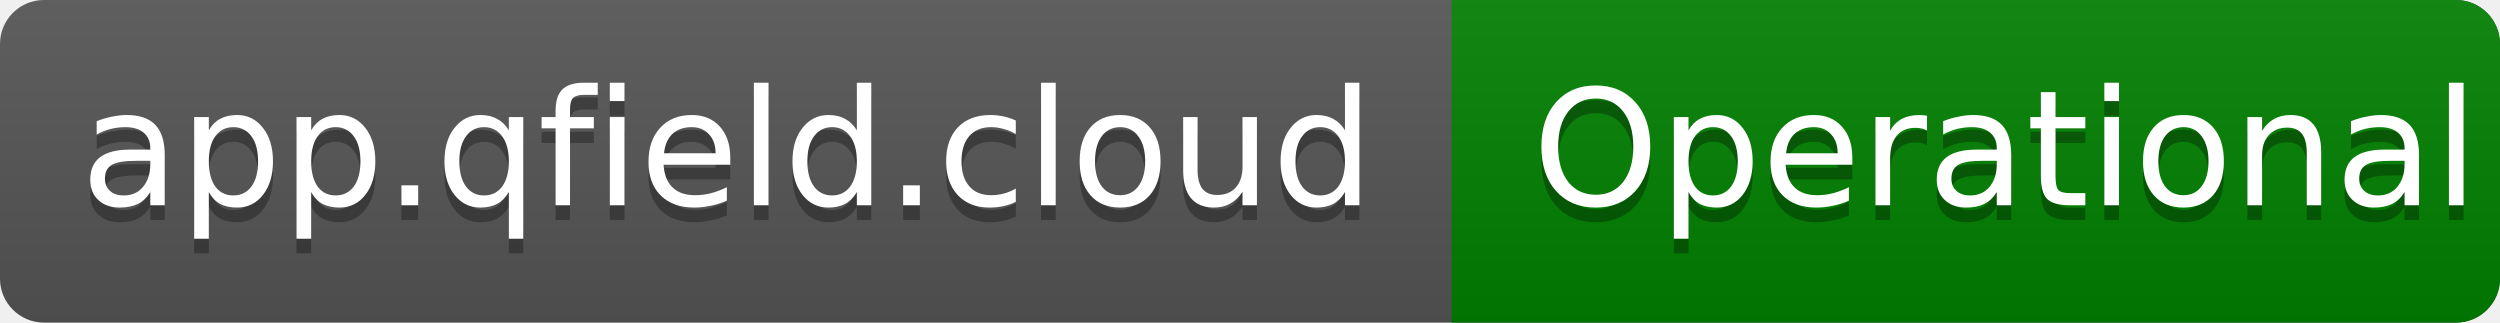
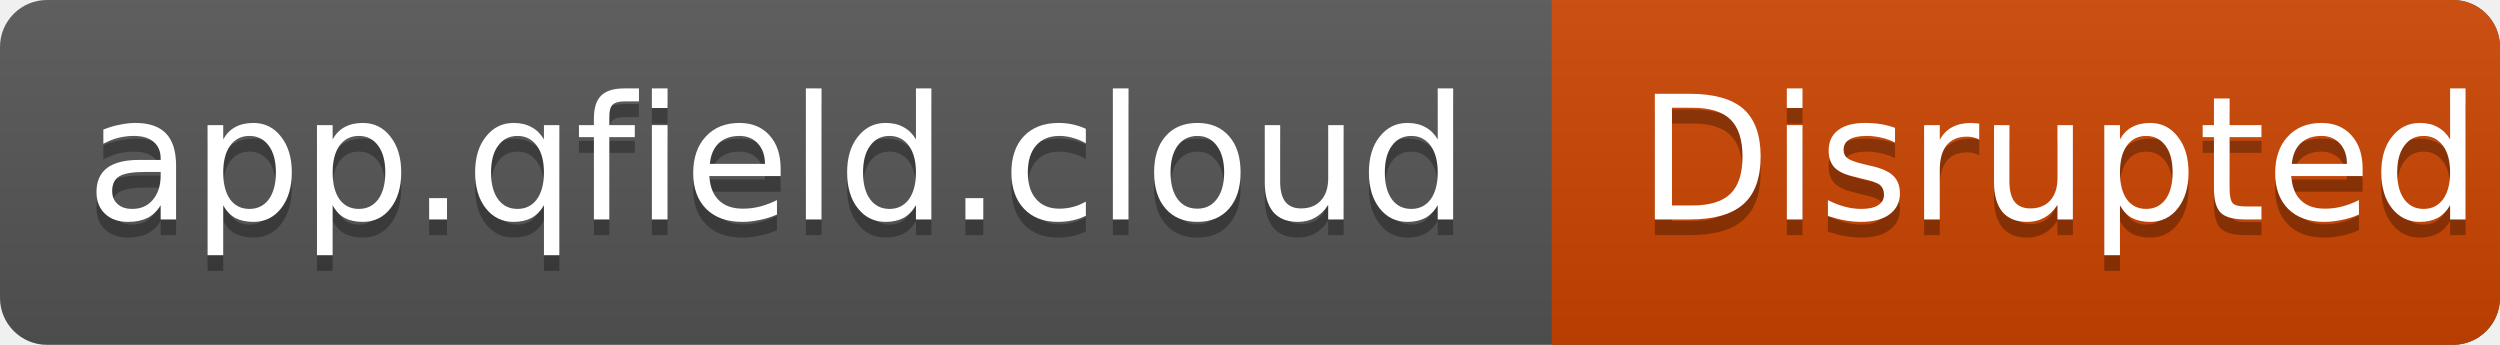
- <svg xmlns="http://www.w3.org/2000/svg" height="2em" width="31ex" font-family="DejaVu Sans,Verdana,Geneva,sans-serif" font-size="11">
+ <svg xmlns="http://www.w3.org/2000/svg" height="2em" width="29ex" font-family="DejaVu Sans,Verdana,Geneva,sans-serif" font-size="11">
  <linearGradient id="b" x2="0" y2="100%">
    <stop offset="0" stop-color="#bbb" stop-opacity=".1" />
    <stop offset="1" stop-opacity=".1" />
  </linearGradient>
  <clipPath id="a">
    <rect width="100%" height="100%" rx="3" fill="#fff" />
  </clipPath>
  <g clip-path="url(#a)" fill="#fff">
    <rect x="0" y="0" width="100%" height="100%" fill="#555" />
-     <rect x="18ex" y="0" height="100%" width="100%" fill="green" />
+     <rect x="18ex" y="0" height="100%" width="100%" fill="#c40" />
    <rect x="0" y="0" width="100%" height="100%" fill="url(#b)" />
    <text x="1ex" y="15" fill="#010101" fill-opacity=".3">app.qfield.cloud</text>
    <text x="1ex" y="14">app.qfield.cloud</text>
-     <text x="19ex" y="15" fill="#010101" fill-opacity=".3">Operational</text>
-     <text x="19ex" y="14">Operational</text>
+     <text x="19ex" y="15" fill="#010101" fill-opacity=".3">Disrupted</text>
+     <text x="19ex" y="14">Disrupted</text>
  </g>
</svg>
